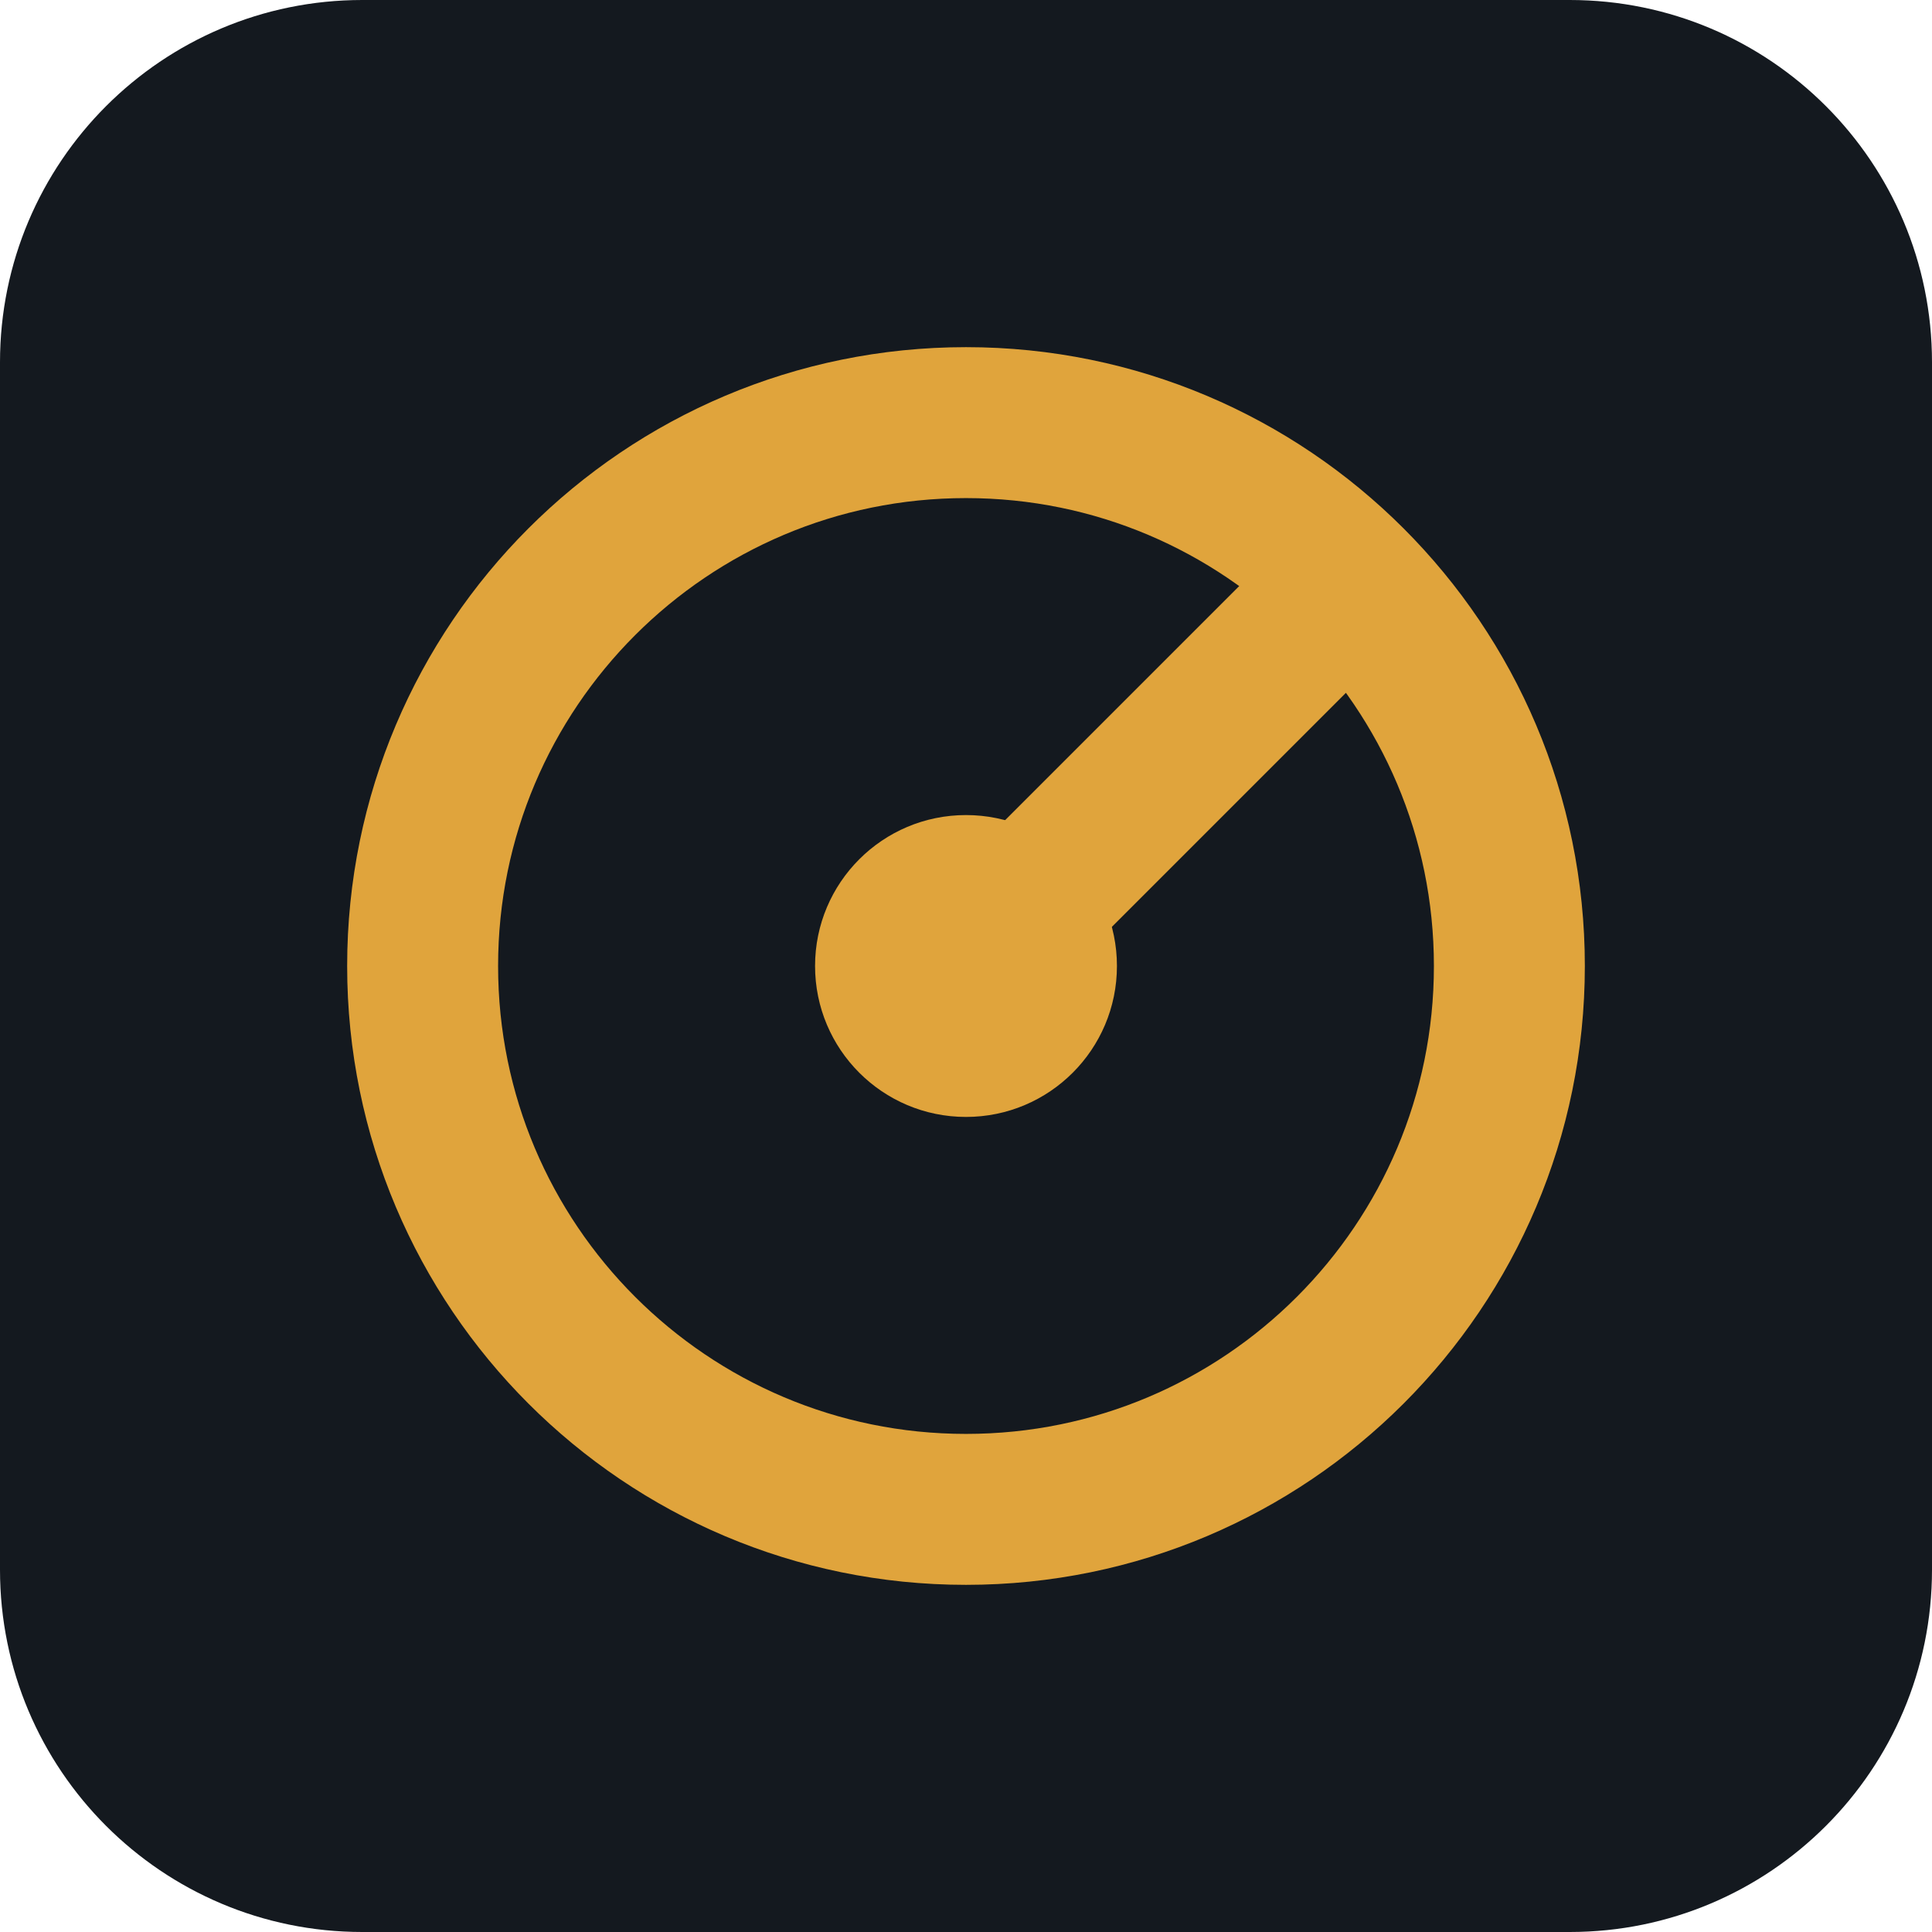
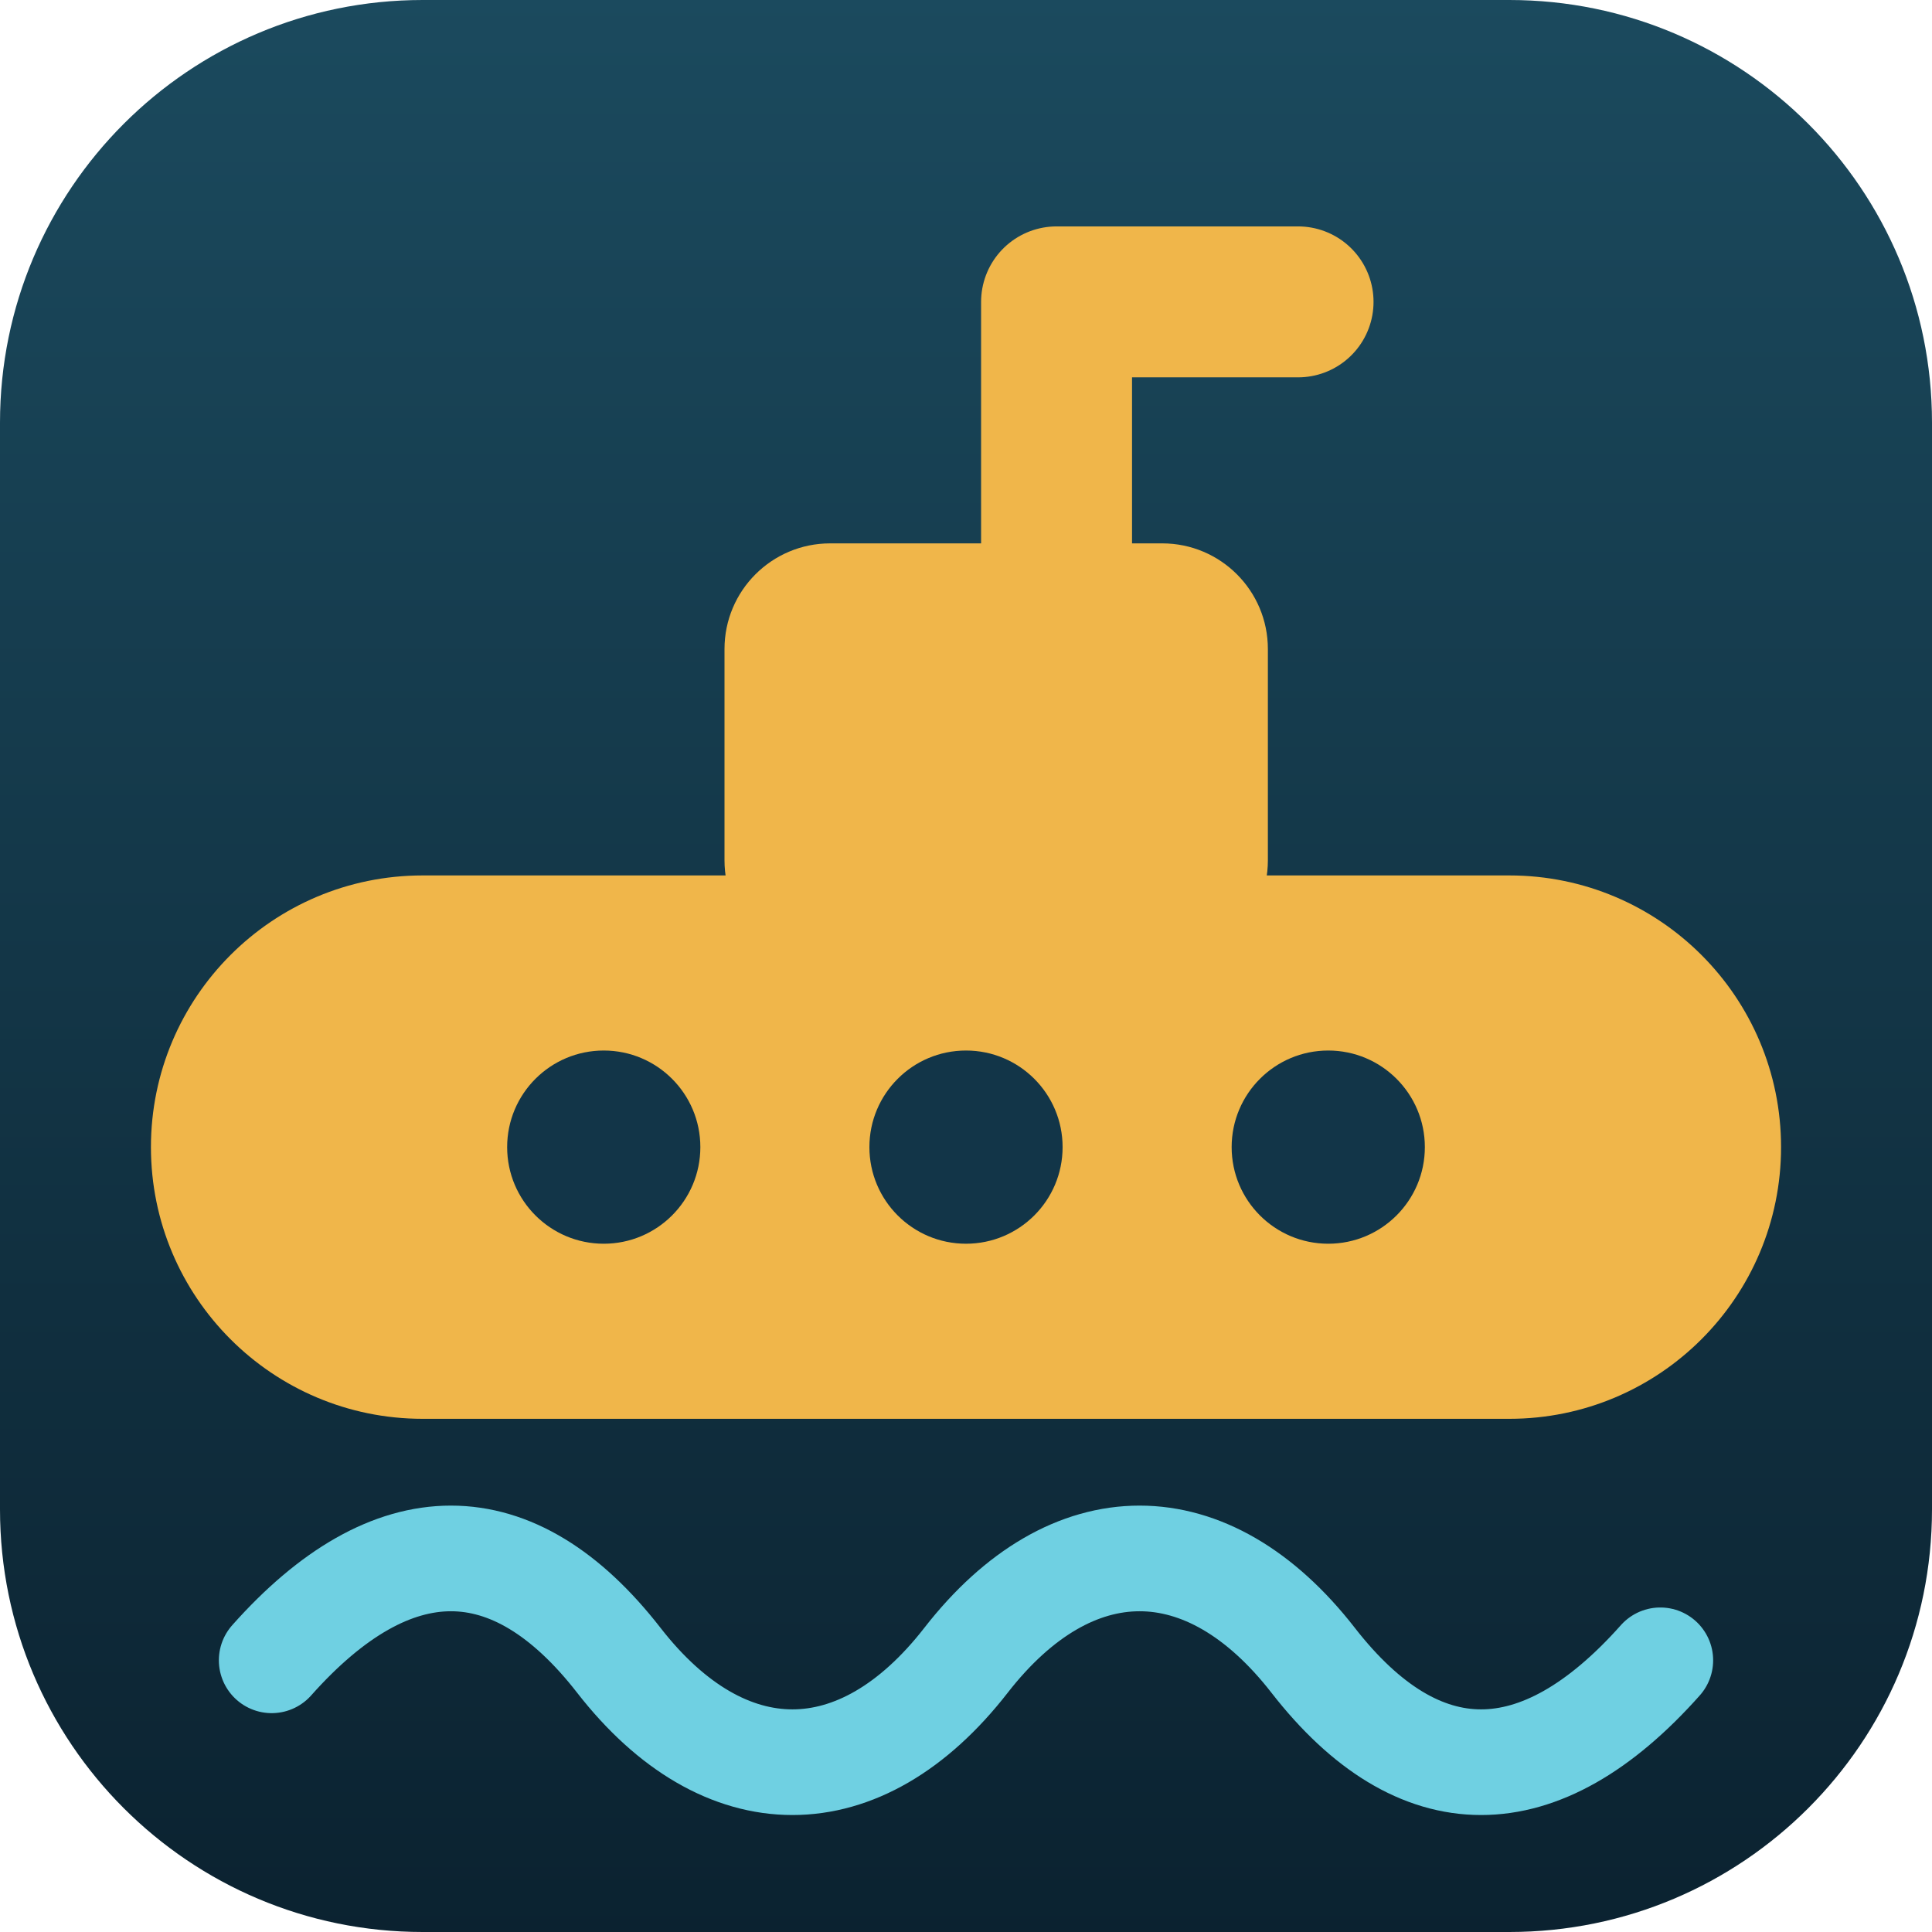
- <svg xmlns="http://www.w3.org/2000/svg" viewBox="0 0 32 32">
-   <rect width="32" height="32" rx="6" fill="#14191f" />
-   <circle cx="16" cy="16" r="9" fill="none" stroke="#e0a43c" stroke-width="2.5" />
-   <path d="M16 16 22 10" stroke="#e0a43c" stroke-width="2.5" stroke-linecap="round" />
-   <circle cx="16" cy="16" r="2.5" fill="#e0a43c" />
+ <svg xmlns="http://www.w3.org/2000/svg" viewBox="0 0 64 64">
+   <defs>
+     <linearGradient id="sea" x1="0" y1="0" x2="0" y2="1">
+       <stop offset="0" stop-color="#1b4a5e" />
+       <stop offset="1" stop-color="#0b2230" />
+     </linearGradient>
+   </defs>
+   <rect width="64" height="64" rx="14" fill="url(#sea)" />
+   <path d="M35 21V10h8" fill="none" stroke="#f0b64a" stroke-width="5" stroke-linecap="round" stroke-linejoin="round" />
+   <rect x="24" y="18" width="18" height="14" rx="3.5" fill="#f0b64a" />
+   <rect x="5" y="29" width="54" height="18" rx="9" fill="#f0b64a" />
+   <circle cx="20" cy="38" r="3.2" fill="#123548" />
+   <circle cx="32" cy="38" r="3.2" fill="#123548" />
+   <circle cx="44" cy="38" r="3.2" fill="#123548" />
+   <path d="M9 55c4-4.5 8-4.5 11.5 0s8 4.5 11.5 0 8-4.5 11.5 0 7.5 4.5 11.5 0" fill="none" stroke="#6fd0e2" stroke-width="3.5" stroke-linecap="round" />
</svg>
